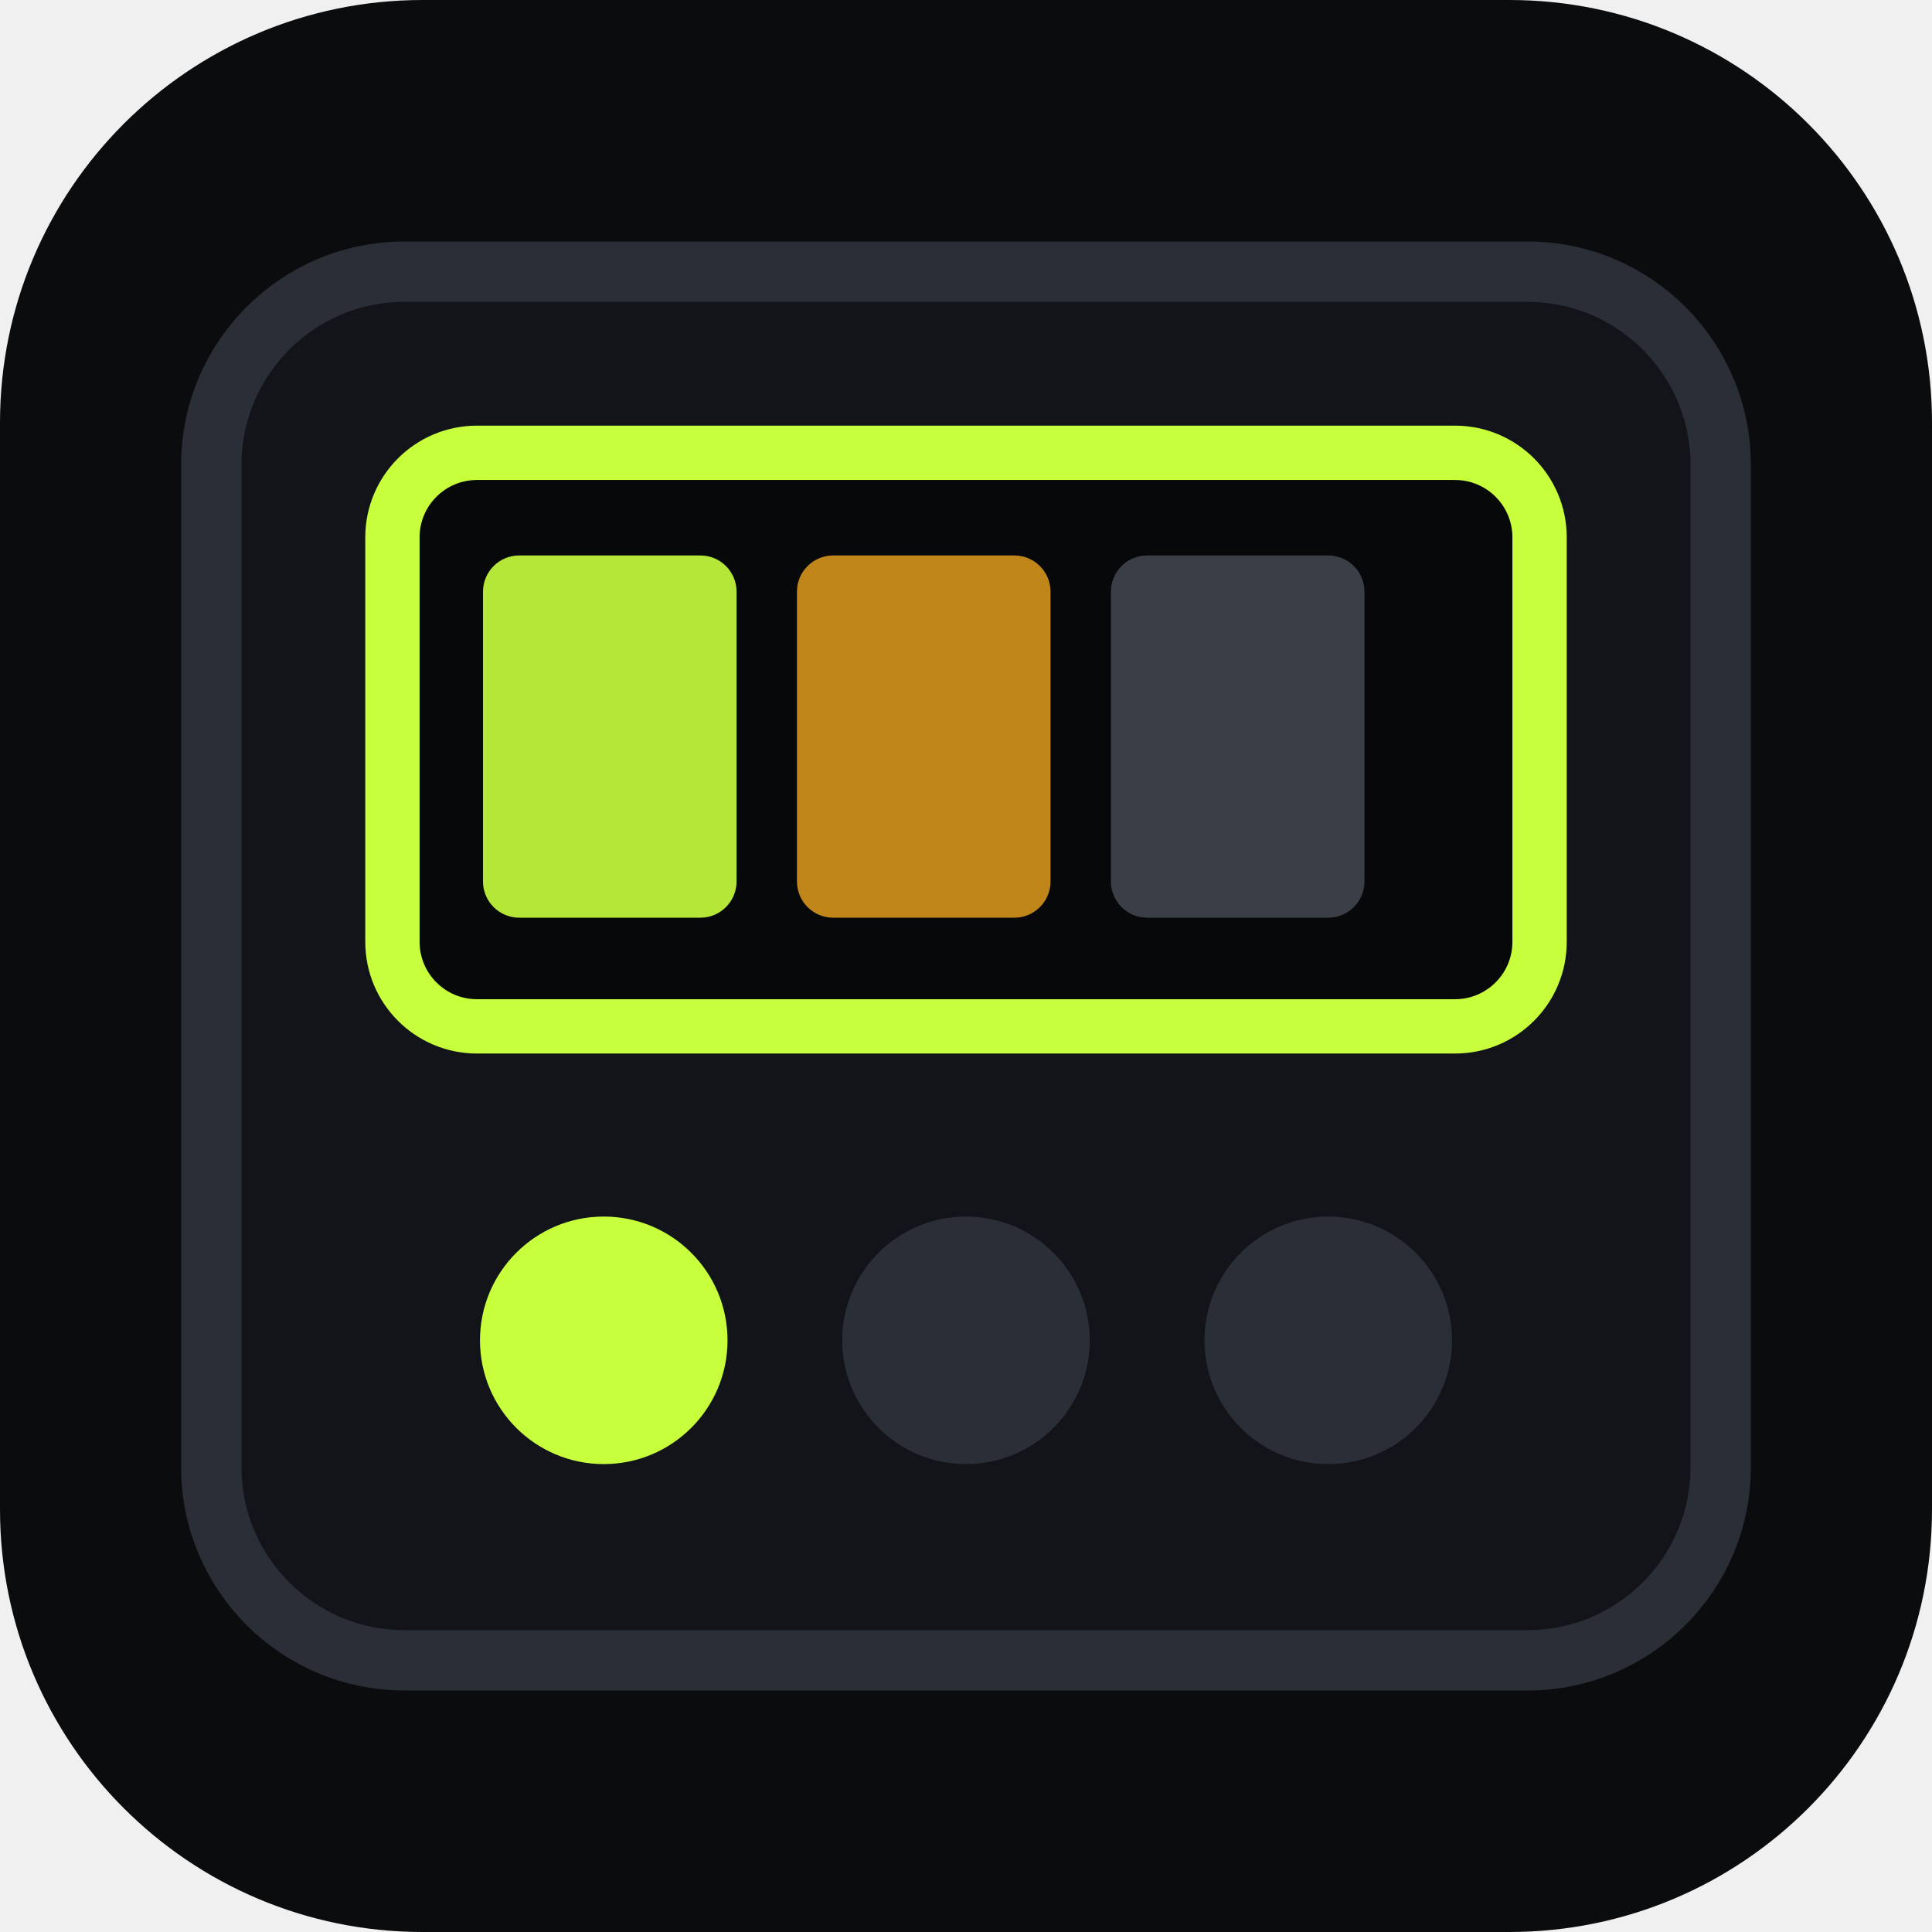
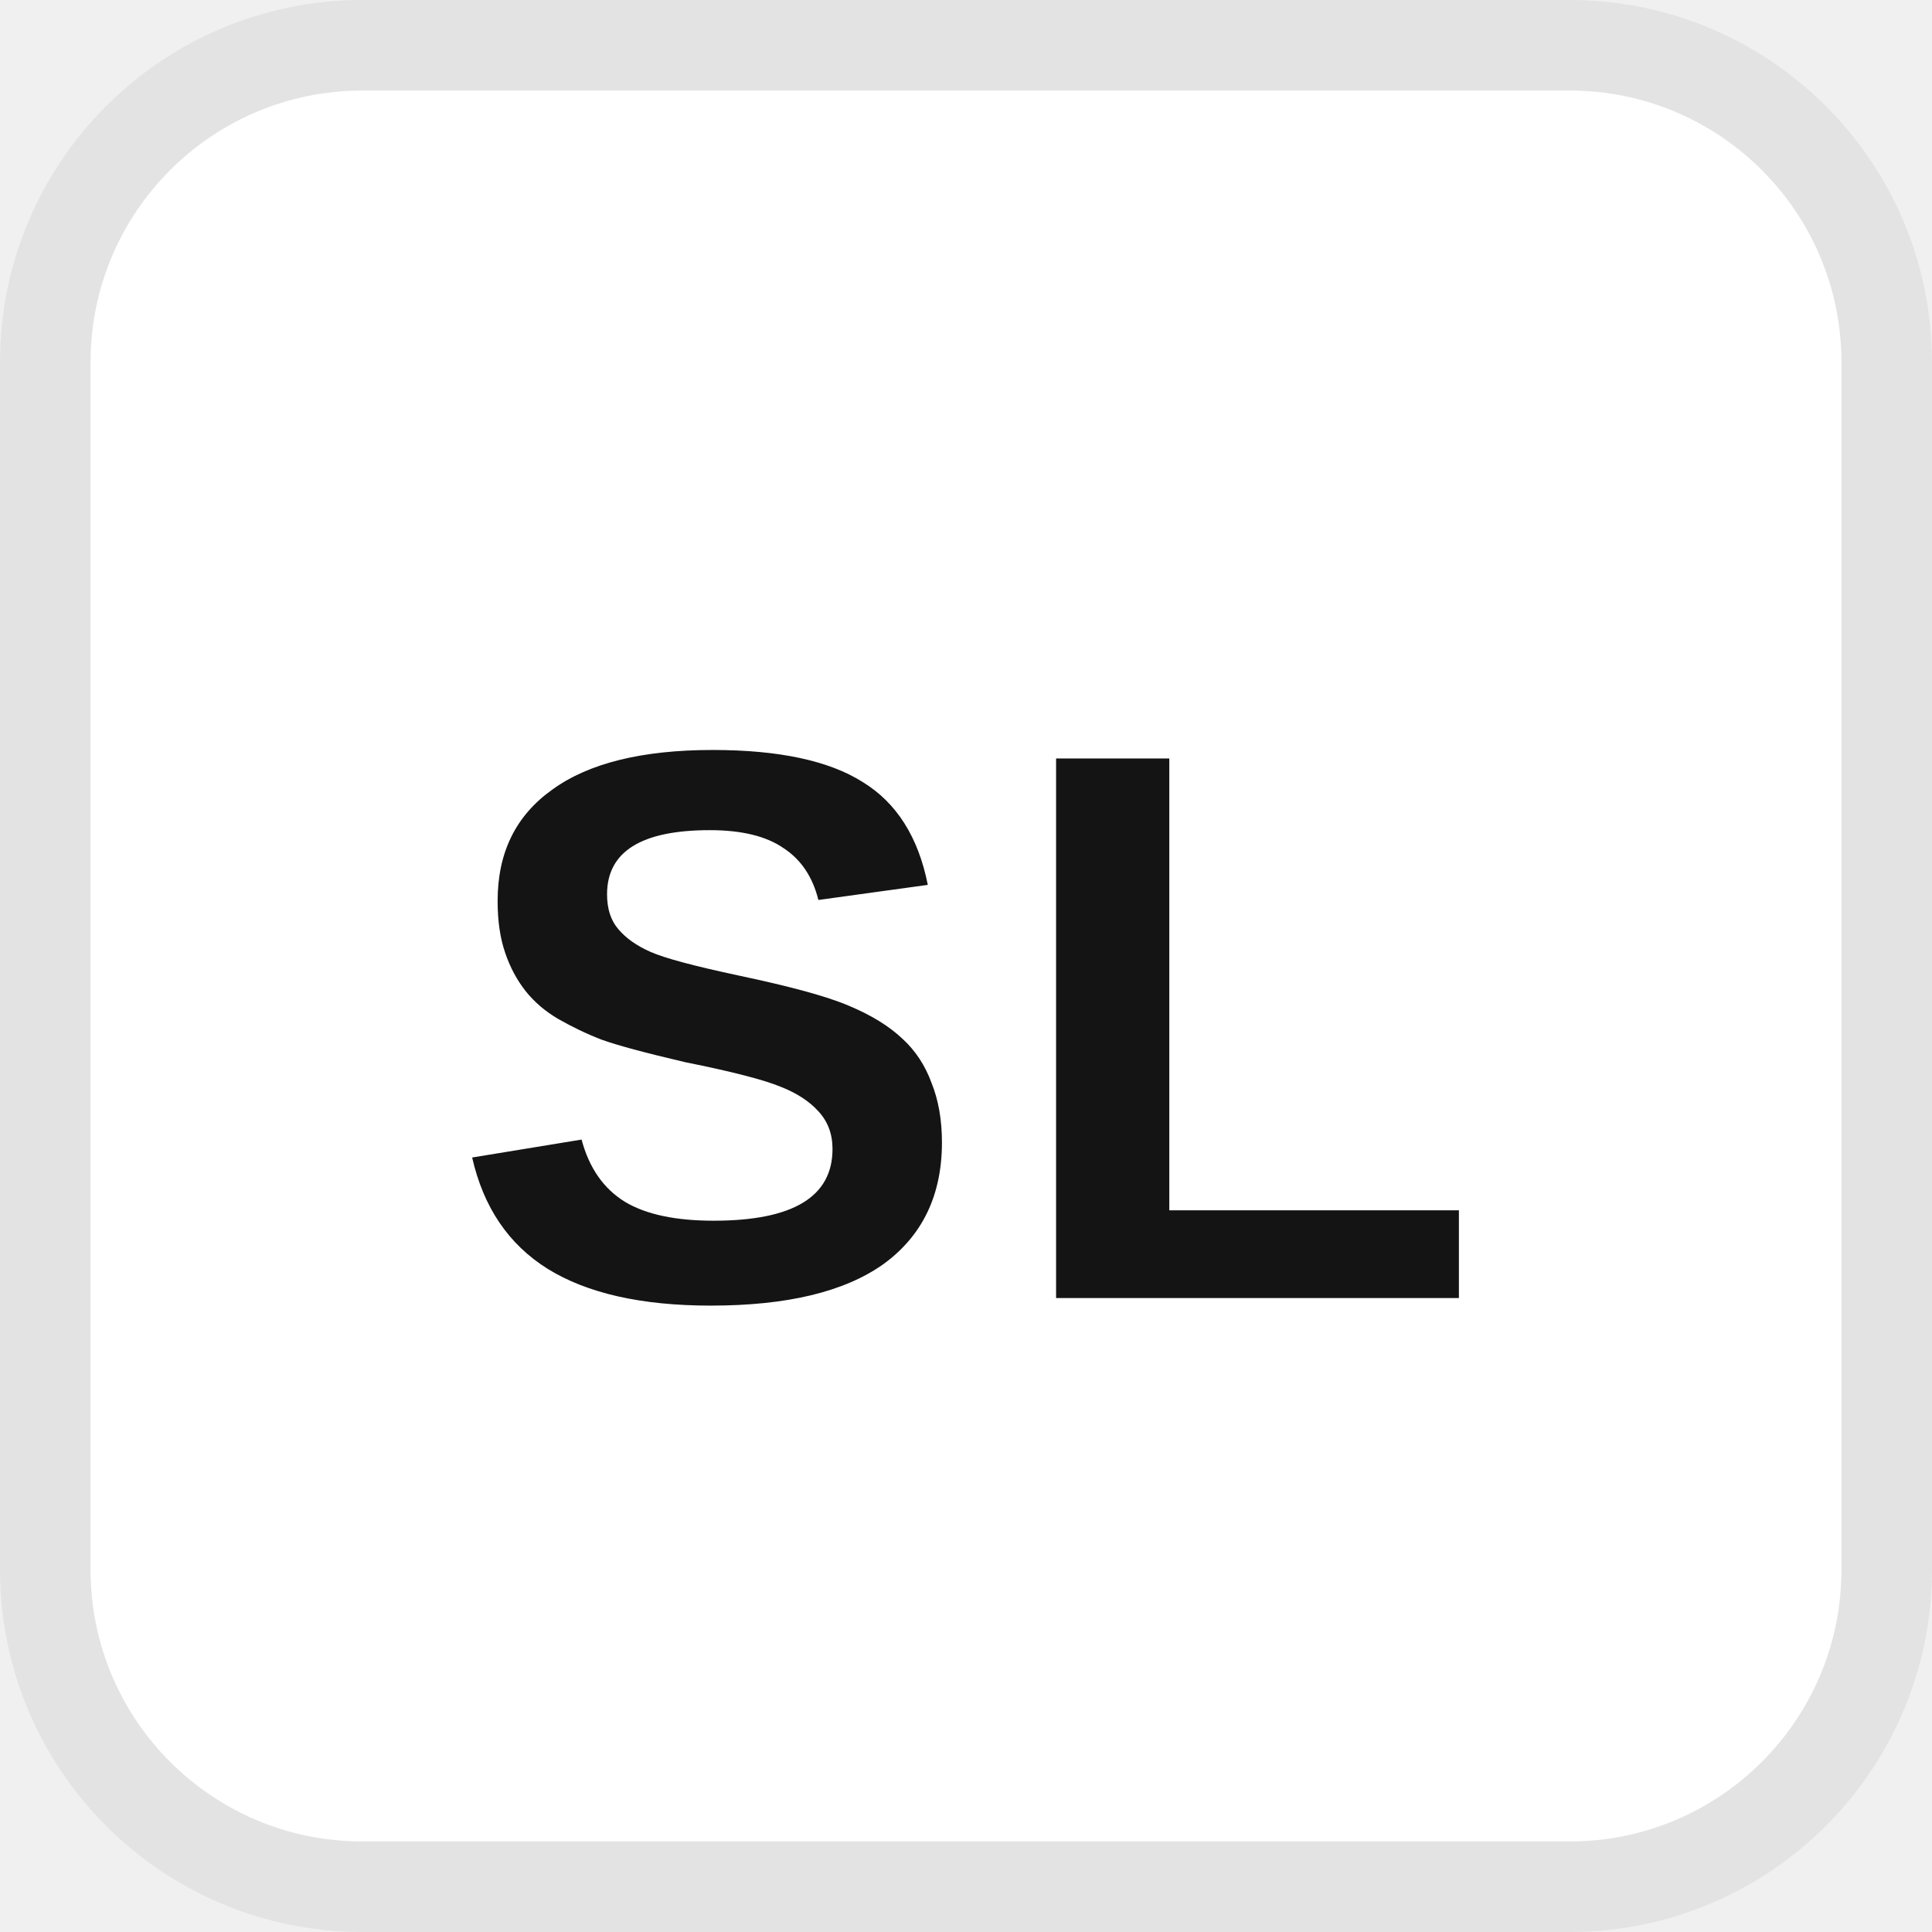
<svg xmlns="http://www.w3.org/2000/svg" viewBox="0 0 32 32" role="img" aria-label="StompLab">
-   <rect width="32" height="32" rx="7" fill="#0B0C0E" />
-   <rect x="3.5" y="4.5" width="25" height="23" rx="3.2" fill="#12141A" stroke="#2A2E36" stroke-width="1" />
-   <rect x="6.5" y="7.5" width="19" height="9.5" rx="1.4" fill="#070809" stroke="#C8FF3D" stroke-width="0.9" />
-   <rect x="8" y="9.2" width="4.2" height="6" rx="0.6" fill="#C8FF3D" opacity="0.9" />
-   <rect x="13.2" y="9.2" width="4.2" height="6" rx="0.6" fill="#FFB020" opacity="0.75" />
-   <rect x="18.4" y="9.2" width="4.2" height="6" rx="0.6" fill="#3A3E46" />
-   <circle cx="10" cy="22.2" r="2.05" fill="#C8FF3D" />
-   <circle cx="16" cy="22.2" r="2.05" fill="#2A2E36" />
-   <circle cx="22" cy="22.2" r="2.05" fill="#2A2E36" />
+   <rect width="32" height="32" rx="6" fill="#ffffff" />
+   <rect x="0.75" y="0.75" width="30.5" height="30.5" rx="5.25" fill="none" stroke="#141414" stroke-opacity="0.12" stroke-width="1.5" />
+   <text x="16" y="21.5" text-anchor="middle" font-family="Oswald, Arial Narrow, Arial, sans-serif" font-size="13" font-weight="600" letter-spacing="0.5" fill="#141414">SL</text>
</svg>
